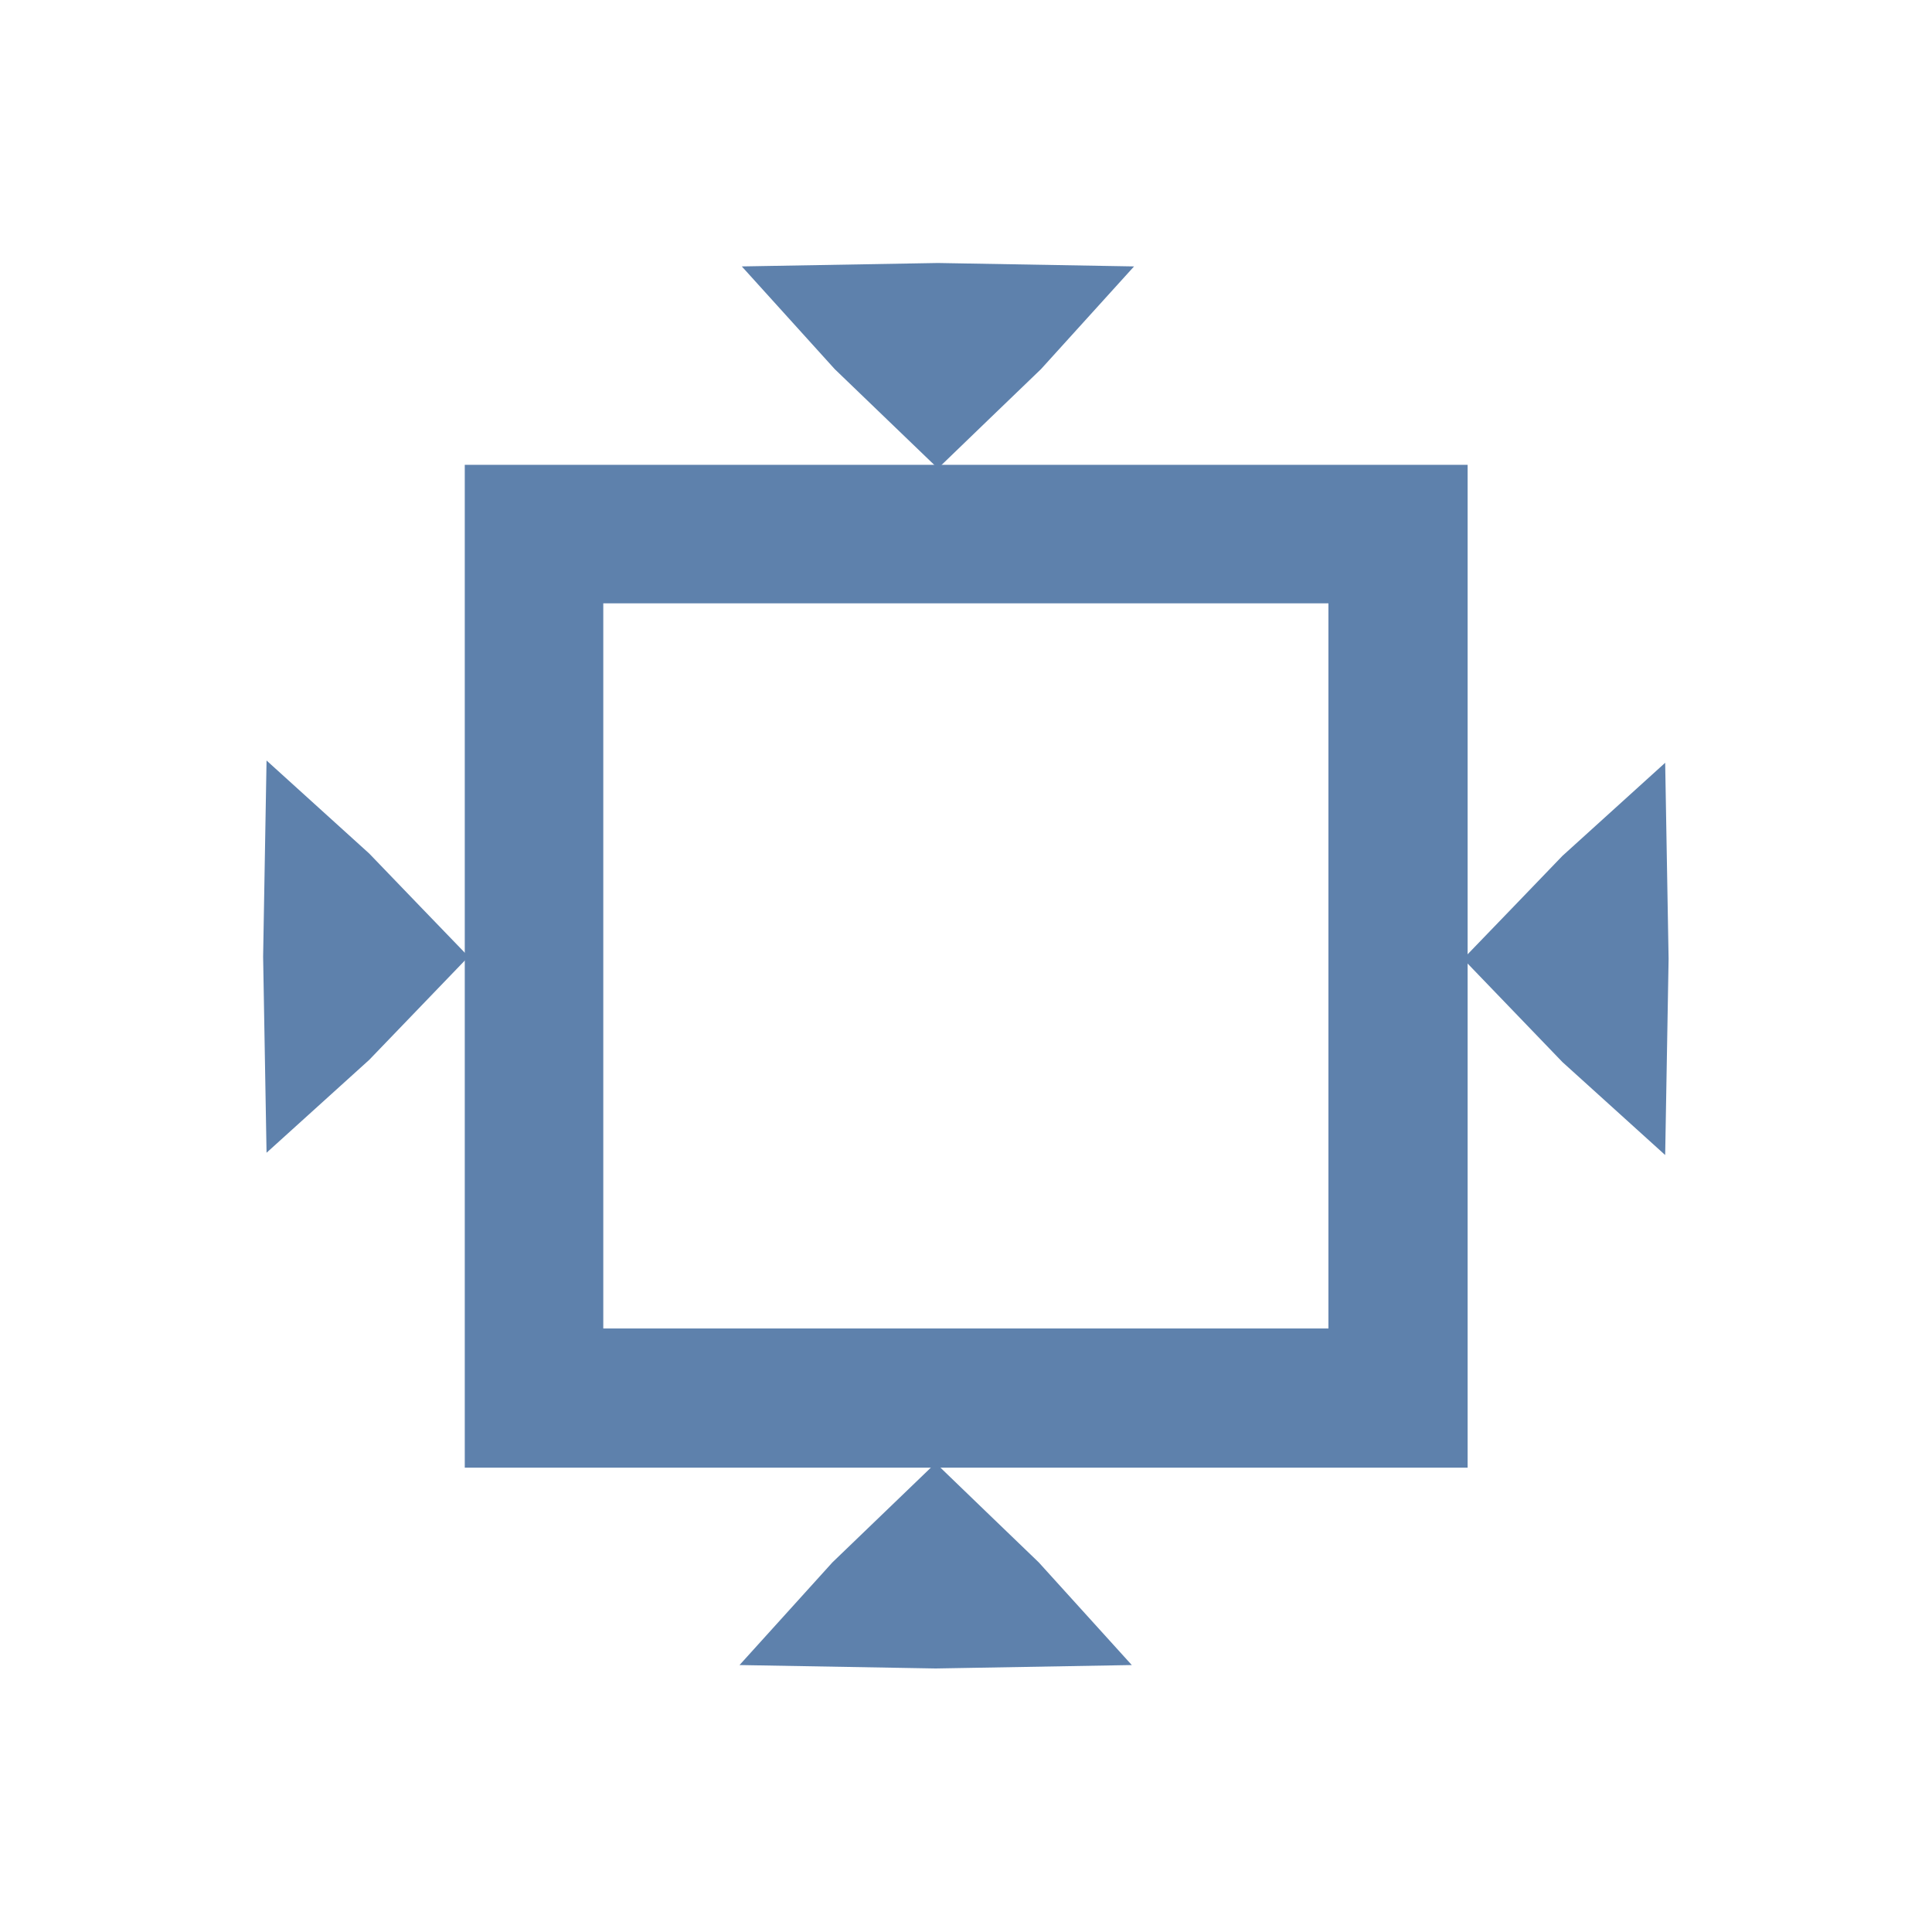
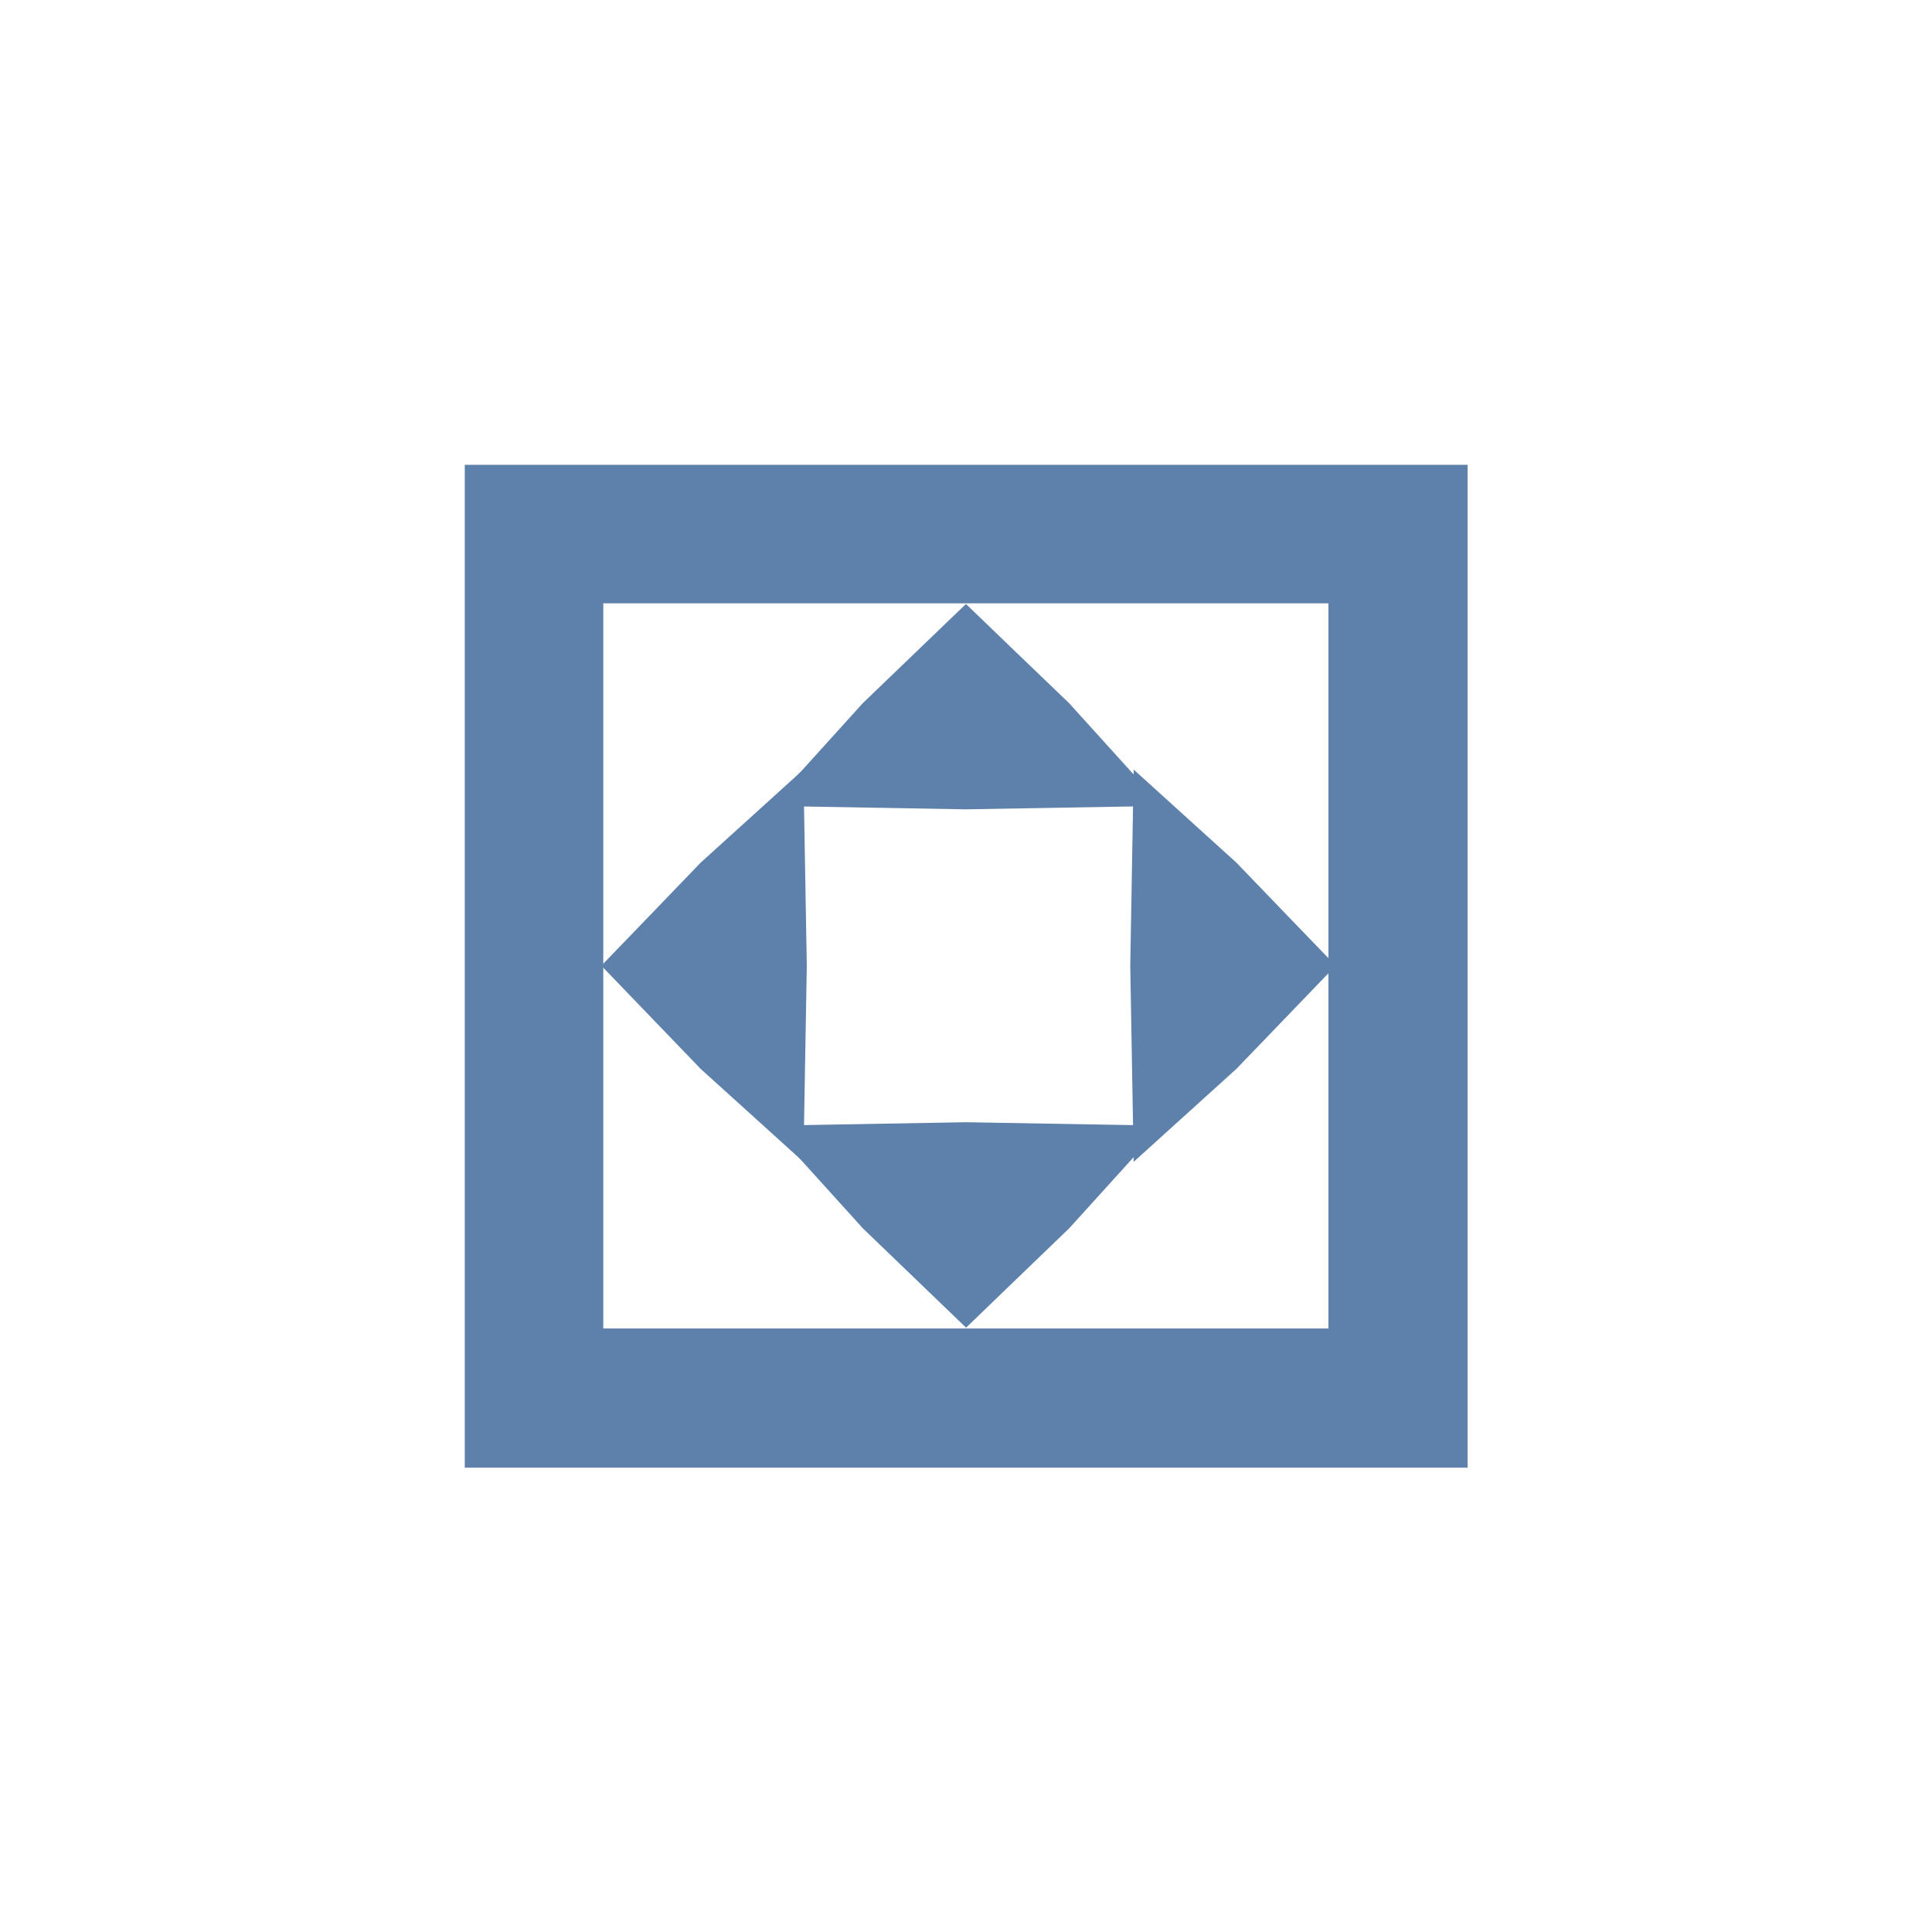
<svg xmlns="http://www.w3.org/2000/svg" width="32" height="32" viewBox="0 0 8.467 8.467" version="1.1" id="svg5">
  <defs id="defs2">
    </defs>
  <g id="layer1" style="display:inline">
    <g id="g551" transform="translate(-14.67874,-0.0594602)">
      <path d="M 0,0" id="path35005" style="stroke:#81a1c1" class="UnoptimicedTransforms" transform="matrix(1,0,0,0.959383,0,0.3438907)" />
      <g id="g3195" transform="rotate(90,18.83002,4.240577)">
        <g id="g1219">
-           <g id="g1256" transform="matrix(0.8936024,0,0,0.8936024,1.982334,0.4691481)" style="fill:#b48ead">
-             <g id="path961" transform="matrix(0,-0.6574548,0.3906802,0,15.57002,12.54742)">
-               <path style="color:#000000;stroke-width:0.888;-inkscape-stroke:none" d="m 12.595,1.463 -0.384,-0.622 -0.347,-0.644 0.731,-0.022 0.731,0.022 -0.347,0.644 z" id="path334" />
+           <g id="g1256" transform="matrix(0.8936024,0,0,0.8936024,1.982334,0.4691481)" style="fill:#5e81ac">
+             <g id="path961" transform="matrix(0,-0.6574548,0.3906802,0,19.78396,12.4094)" style="fill:#5e81ac">
+               <path style="color:#000000;fill:#5e81ac;stroke-width:0.888;-inkscape-stroke:none" d="m 12.595,1.463 -0.384,-0.622 -0.347,-0.644 0.731,-0.022 0.731,0.022 -0.347,0.644 z" id="path334" />
              <path style="color:#000000;fill:#5e81ac;-inkscape-stroke:none" d="M 12.596,-0.27 11.133,-0.227 11.826,1.062 12.596,2.309 12.973,1.697 13.365,1.062 14.059,-0.227 Z" id="path336" />
            </g>
-             <g id="path961-4" transform="matrix(0,-0.6574548,-0.3906802,0,22.25196,12.55859)">
-               <path style="color:#000000;stroke-width:0.888;-inkscape-stroke:none" d="m 12.595,1.463 -0.384,-0.622 -0.347,-0.644 0.731,-0.022 0.731,0.022 -0.347,0.644 z" id="path340" />
-               <path style="color:#000000;fill:#5e81ac;-inkscape-stroke:none" d="M 12.596,-0.27 11.133,-0.227 11.826,1.062 12.596,2.309 12.973,1.697 13.365,1.062 14.059,-0.227 Z" id="path342" />
+             <g id="path961-4" transform="matrix(0,-0.6574548,-0.3906802,0,22.25196,12.55859)" style="fill:#5e81ac">
+               <path style="color:#000000;fill:#5e81ac;-inkscape-stroke:none" d="m 12.822,10.515 -1.463,0.043 0.693,1.289 0.77,1.246 0.377,-0.611 0.393,-0.635 0.693,-1.289 z" id="path342" />
            </g>
-             <g id="g1039" transform="rotate(-90,18.43399,1.256939)">
-               <g id="path961-9" transform="matrix(0,-0.6574548,0.3906802,0,12.2208,9.970577)">
-                 <path style="color:#000000;stroke-width:0.888;-inkscape-stroke:none" d="m 12.595,1.463 -0.384,-0.622 -0.347,-0.644 0.731,-0.022 0.731,0.022 -0.347,0.644 z" id="path346" />
+             <g id="g1039" transform="rotate(-90,18.43399,1.256939)" style="fill:#5e81ac">
+               <g id="path961-9" transform="matrix(0,-0.6574548,0.3906802,0,16.47352,10.01505)" style="fill:#5e81ac">
+                 <path style="color:#000000;fill:#5e81ac;stroke-width:0.888;-inkscape-stroke:none" d="m 12.595,1.463 -0.384,-0.622 -0.347,-0.644 0.731,-0.022 0.731,0.022 -0.347,0.644 z" id="path346" />
                <path style="color:#000000;fill:#5e81ac;-inkscape-stroke:none" d="M 12.596,-0.27 11.133,-0.227 11.826,1.062 12.596,2.309 12.973,1.697 13.365,1.062 14.059,-0.227 Z" id="path348" />
              </g>
-               <g id="path961-4-5" transform="matrix(0,-0.6574548,-0.3906802,0,18.90274,9.981746)">
-                 <path style="color:#000000;stroke-width:0.888;-inkscape-stroke:none" d="m 12.595,1.463 -0.384,-0.622 -0.347,-0.644 0.731,-0.022 0.731,0.022 -0.347,0.644 z" id="path352" />
+               <g id="path961-4-5" transform="matrix(0,-0.6574548,-0.3906802,0,14.6762,10.01505)" style="fill:#5e81ac">
+                 <path style="color:#000000;fill:#5e81ac;stroke-width:0.888;-inkscape-stroke:none" d="m 12.595,1.463 -0.384,-0.622 -0.347,-0.644 0.731,-0.022 0.731,0.022 -0.347,0.644 z" id="path352" />
                <path style="color:#000000;fill:#5e81ac;-inkscape-stroke:none" d="M 12.596,-0.27 11.133,-0.227 11.826,1.062 12.596,2.309 12.973,1.697 13.365,1.062 14.059,-0.227 Z" id="path354" />
              </g>
            </g>
          </g>
          <path style="color:#000000;fill:#5e81ac;-inkscape-stroke:none" d="m -6.355,16.686 v 0.303 4.092 h 4.395 v -4.395 z m 0.607,0.607 h 3.178 v 3.178 h -3.178 z" id="rect298" transform="rotate(-90)" />
        </g>
      </g>
    </g>
  </g>
  <g id="layer2" />
</svg>
